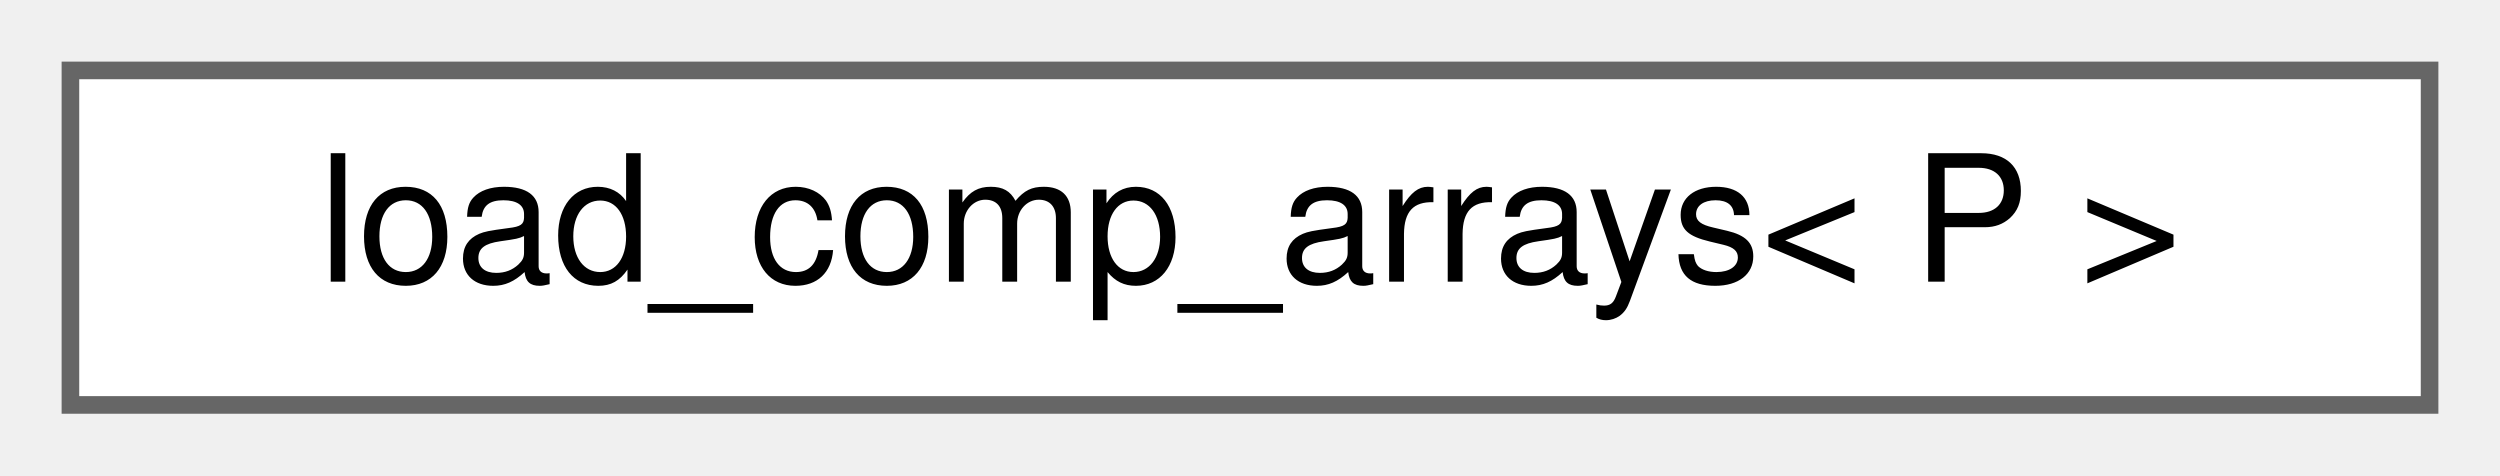
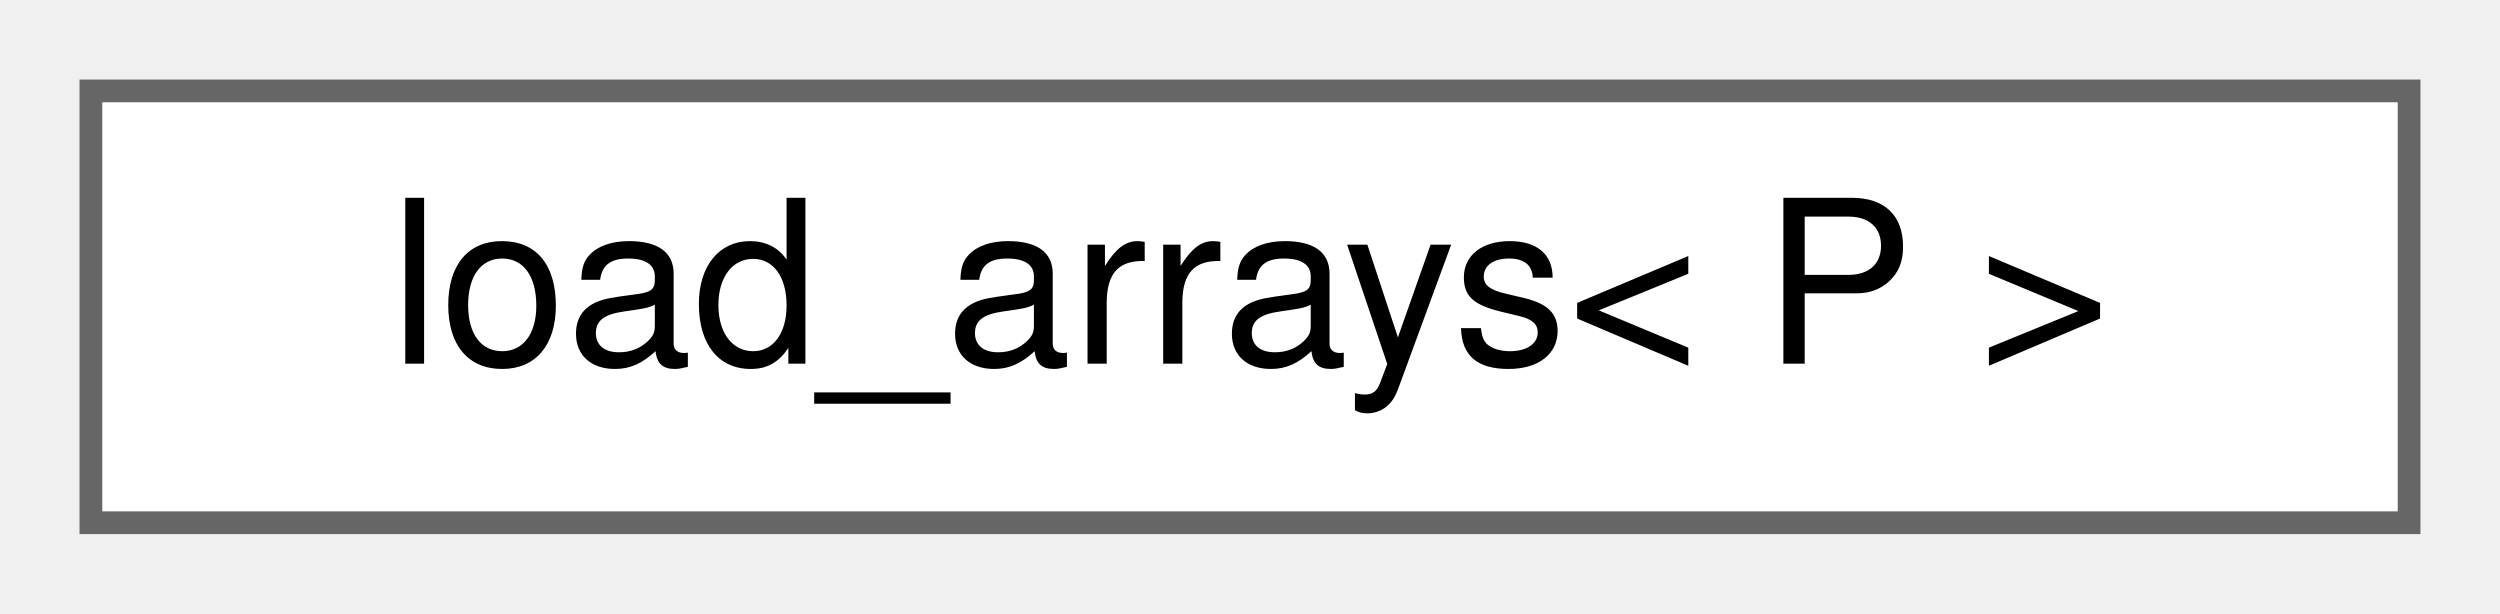
- <svg xmlns="http://www.w3.org/2000/svg" xmlns:xlink="http://www.w3.org/1999/xlink" width="142pt" height="27pt" viewBox="0.00 0.00 142.00 27.00">
+ <svg xmlns="http://www.w3.org/2000/svg" xmlns:xlink="http://www.w3.org/1999/xlink" width="110pt" height="27pt" viewBox="0.00 0.00 110.00 27.00">
  <g id="graph0" class="graph" transform="scale(1 1) rotate(0) translate(4 23)">
    <g id="Node000000" class="node">
      <g id="a_Node000000">
-         <a xlink:href="structload__comp__arrays.html" target="_top" xlink:title=" ">
-           <polygon fill="white" stroke="#666666" points="134,-19 0,-19 0,0 134,0 134,-19" />
-           <text text-anchor="middle" x="67" y="-7" font-family="Helvetica,sans-Serif" font-size="10.00">load_comp_arrays&lt; P &gt;</text>
+         <a xlink:href="structload__arrays.html" target="_top" xlink:title=" ">
+           <polygon fill="white" stroke="#666666" points="102,-19 0,-19 0,0 102,0 102,-19" />
+           <text text-anchor="middle" x="51" y="-7" font-family="Helvetica,sans-Serif" font-size="10.00">load_arrays&lt; P &gt;</text>
        </a>
      </g>
    </g>
  </g>
</svg>
